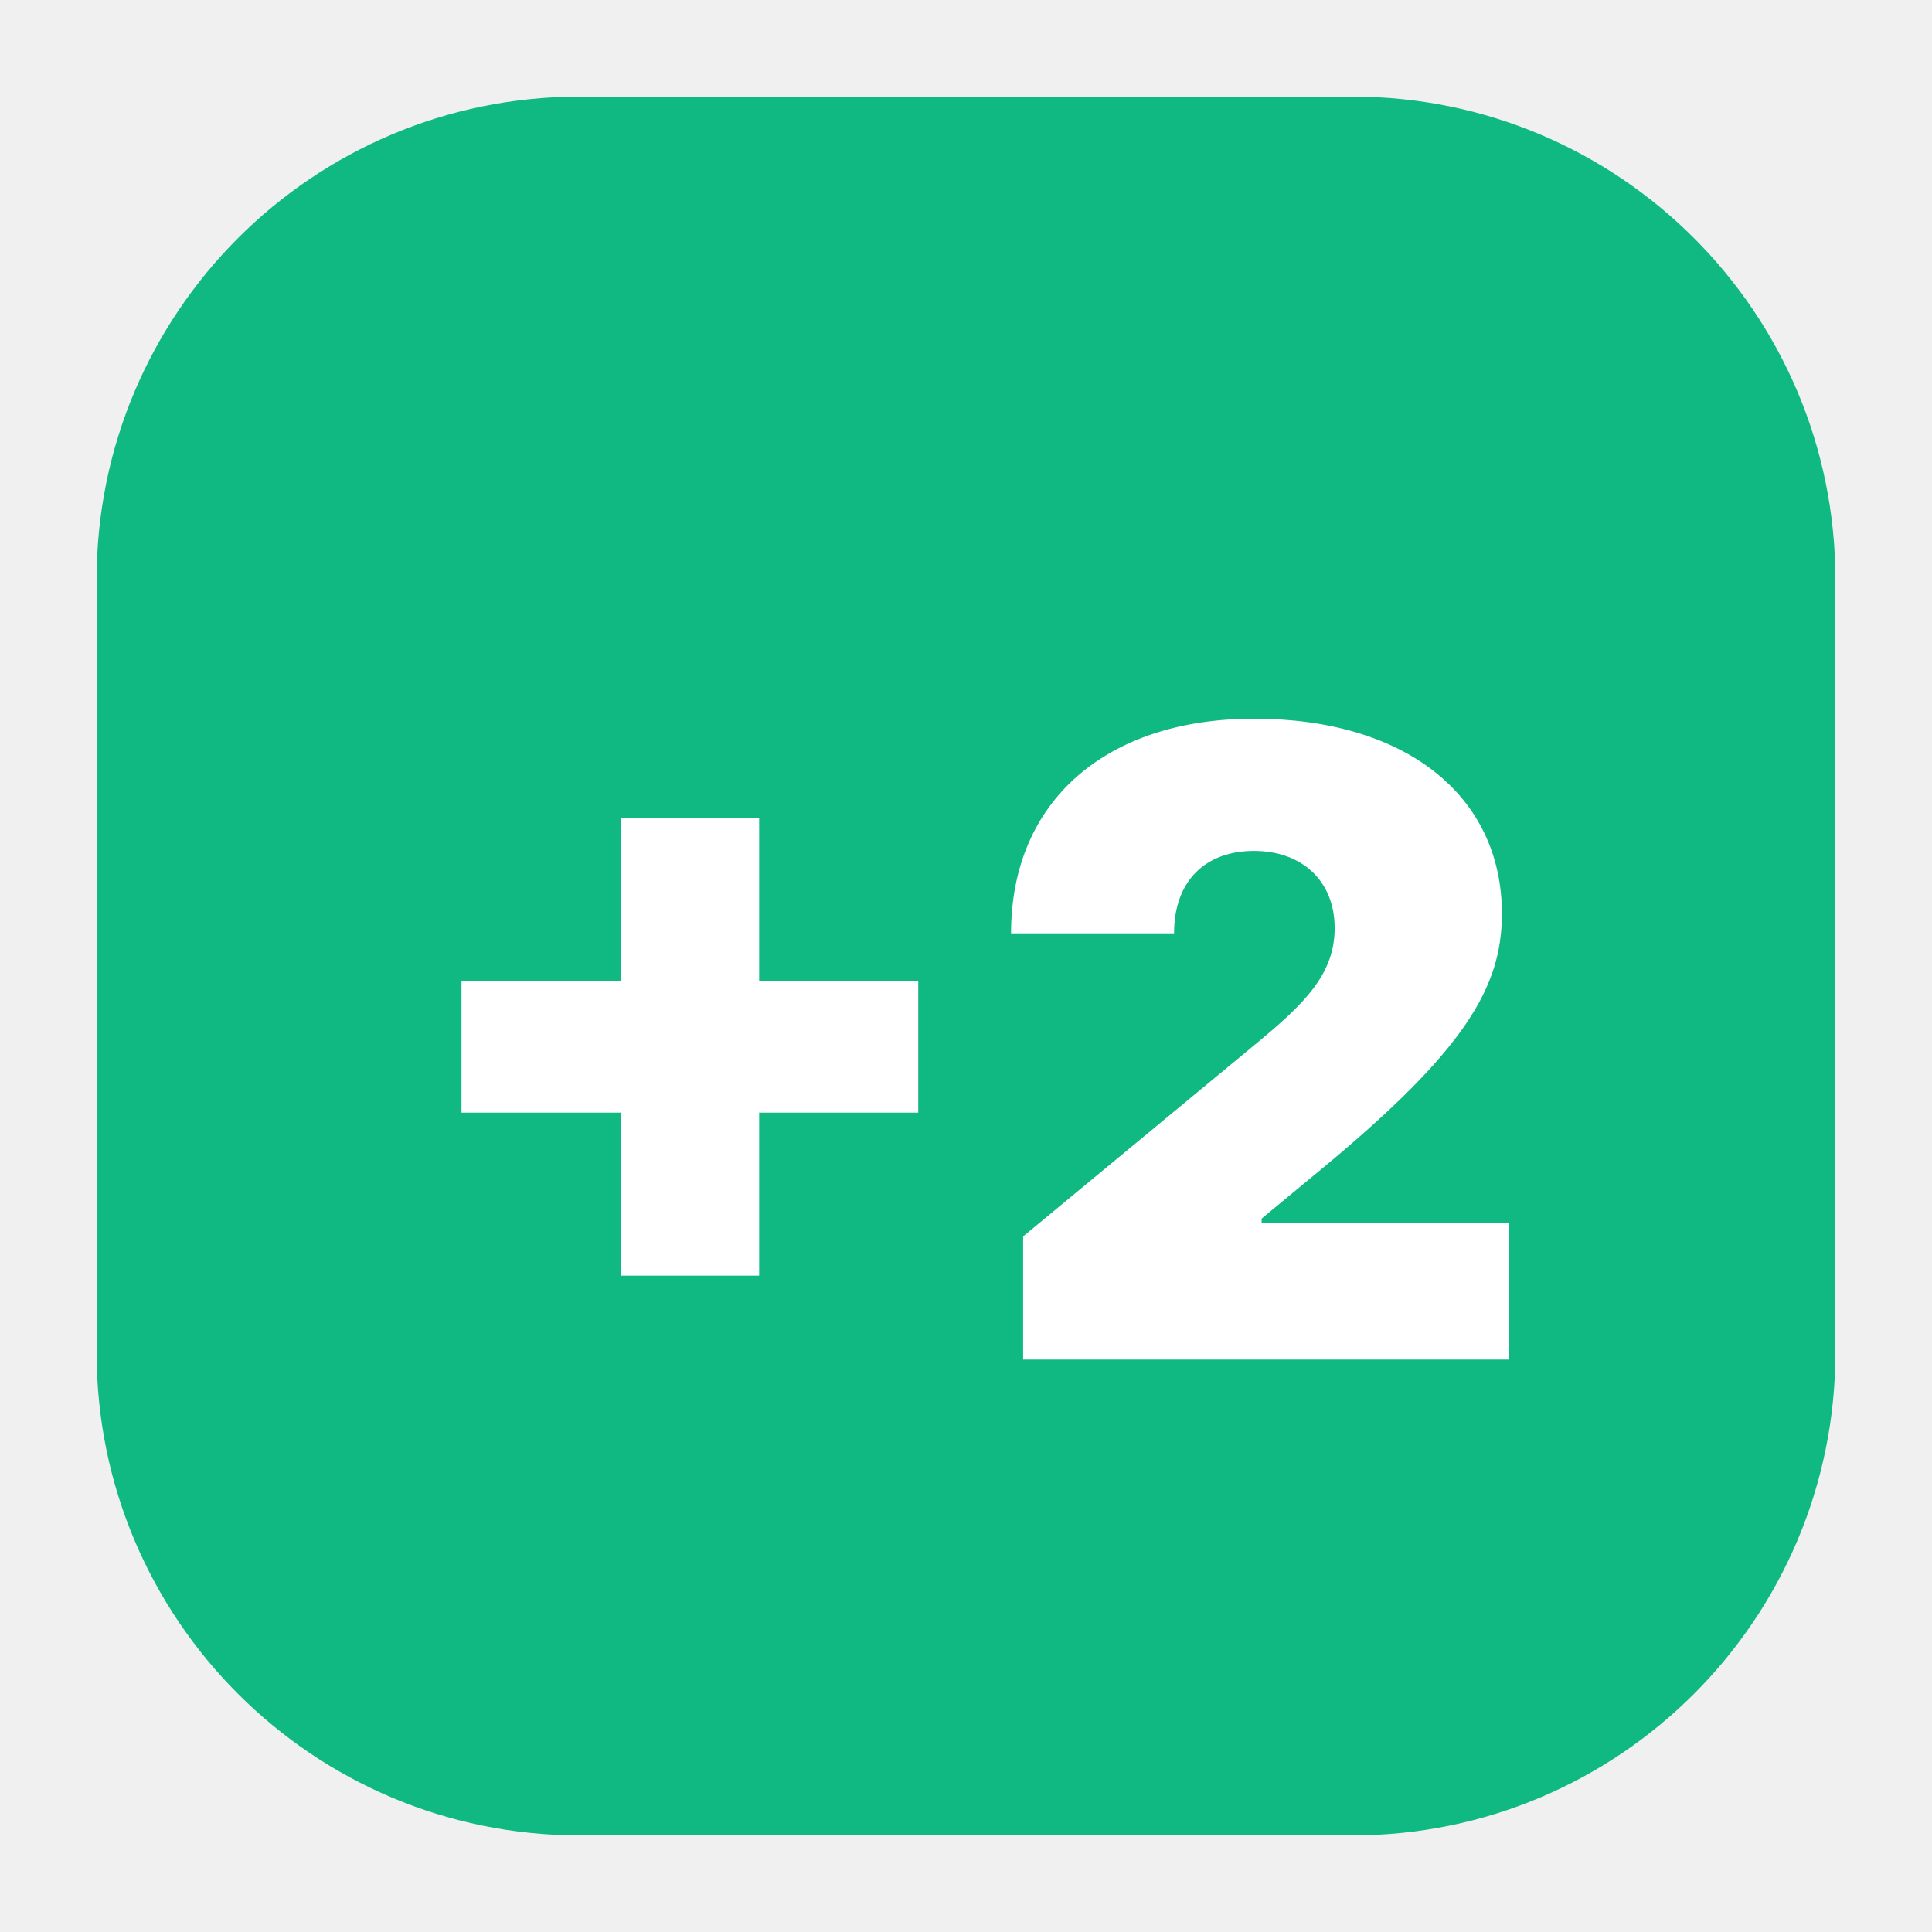
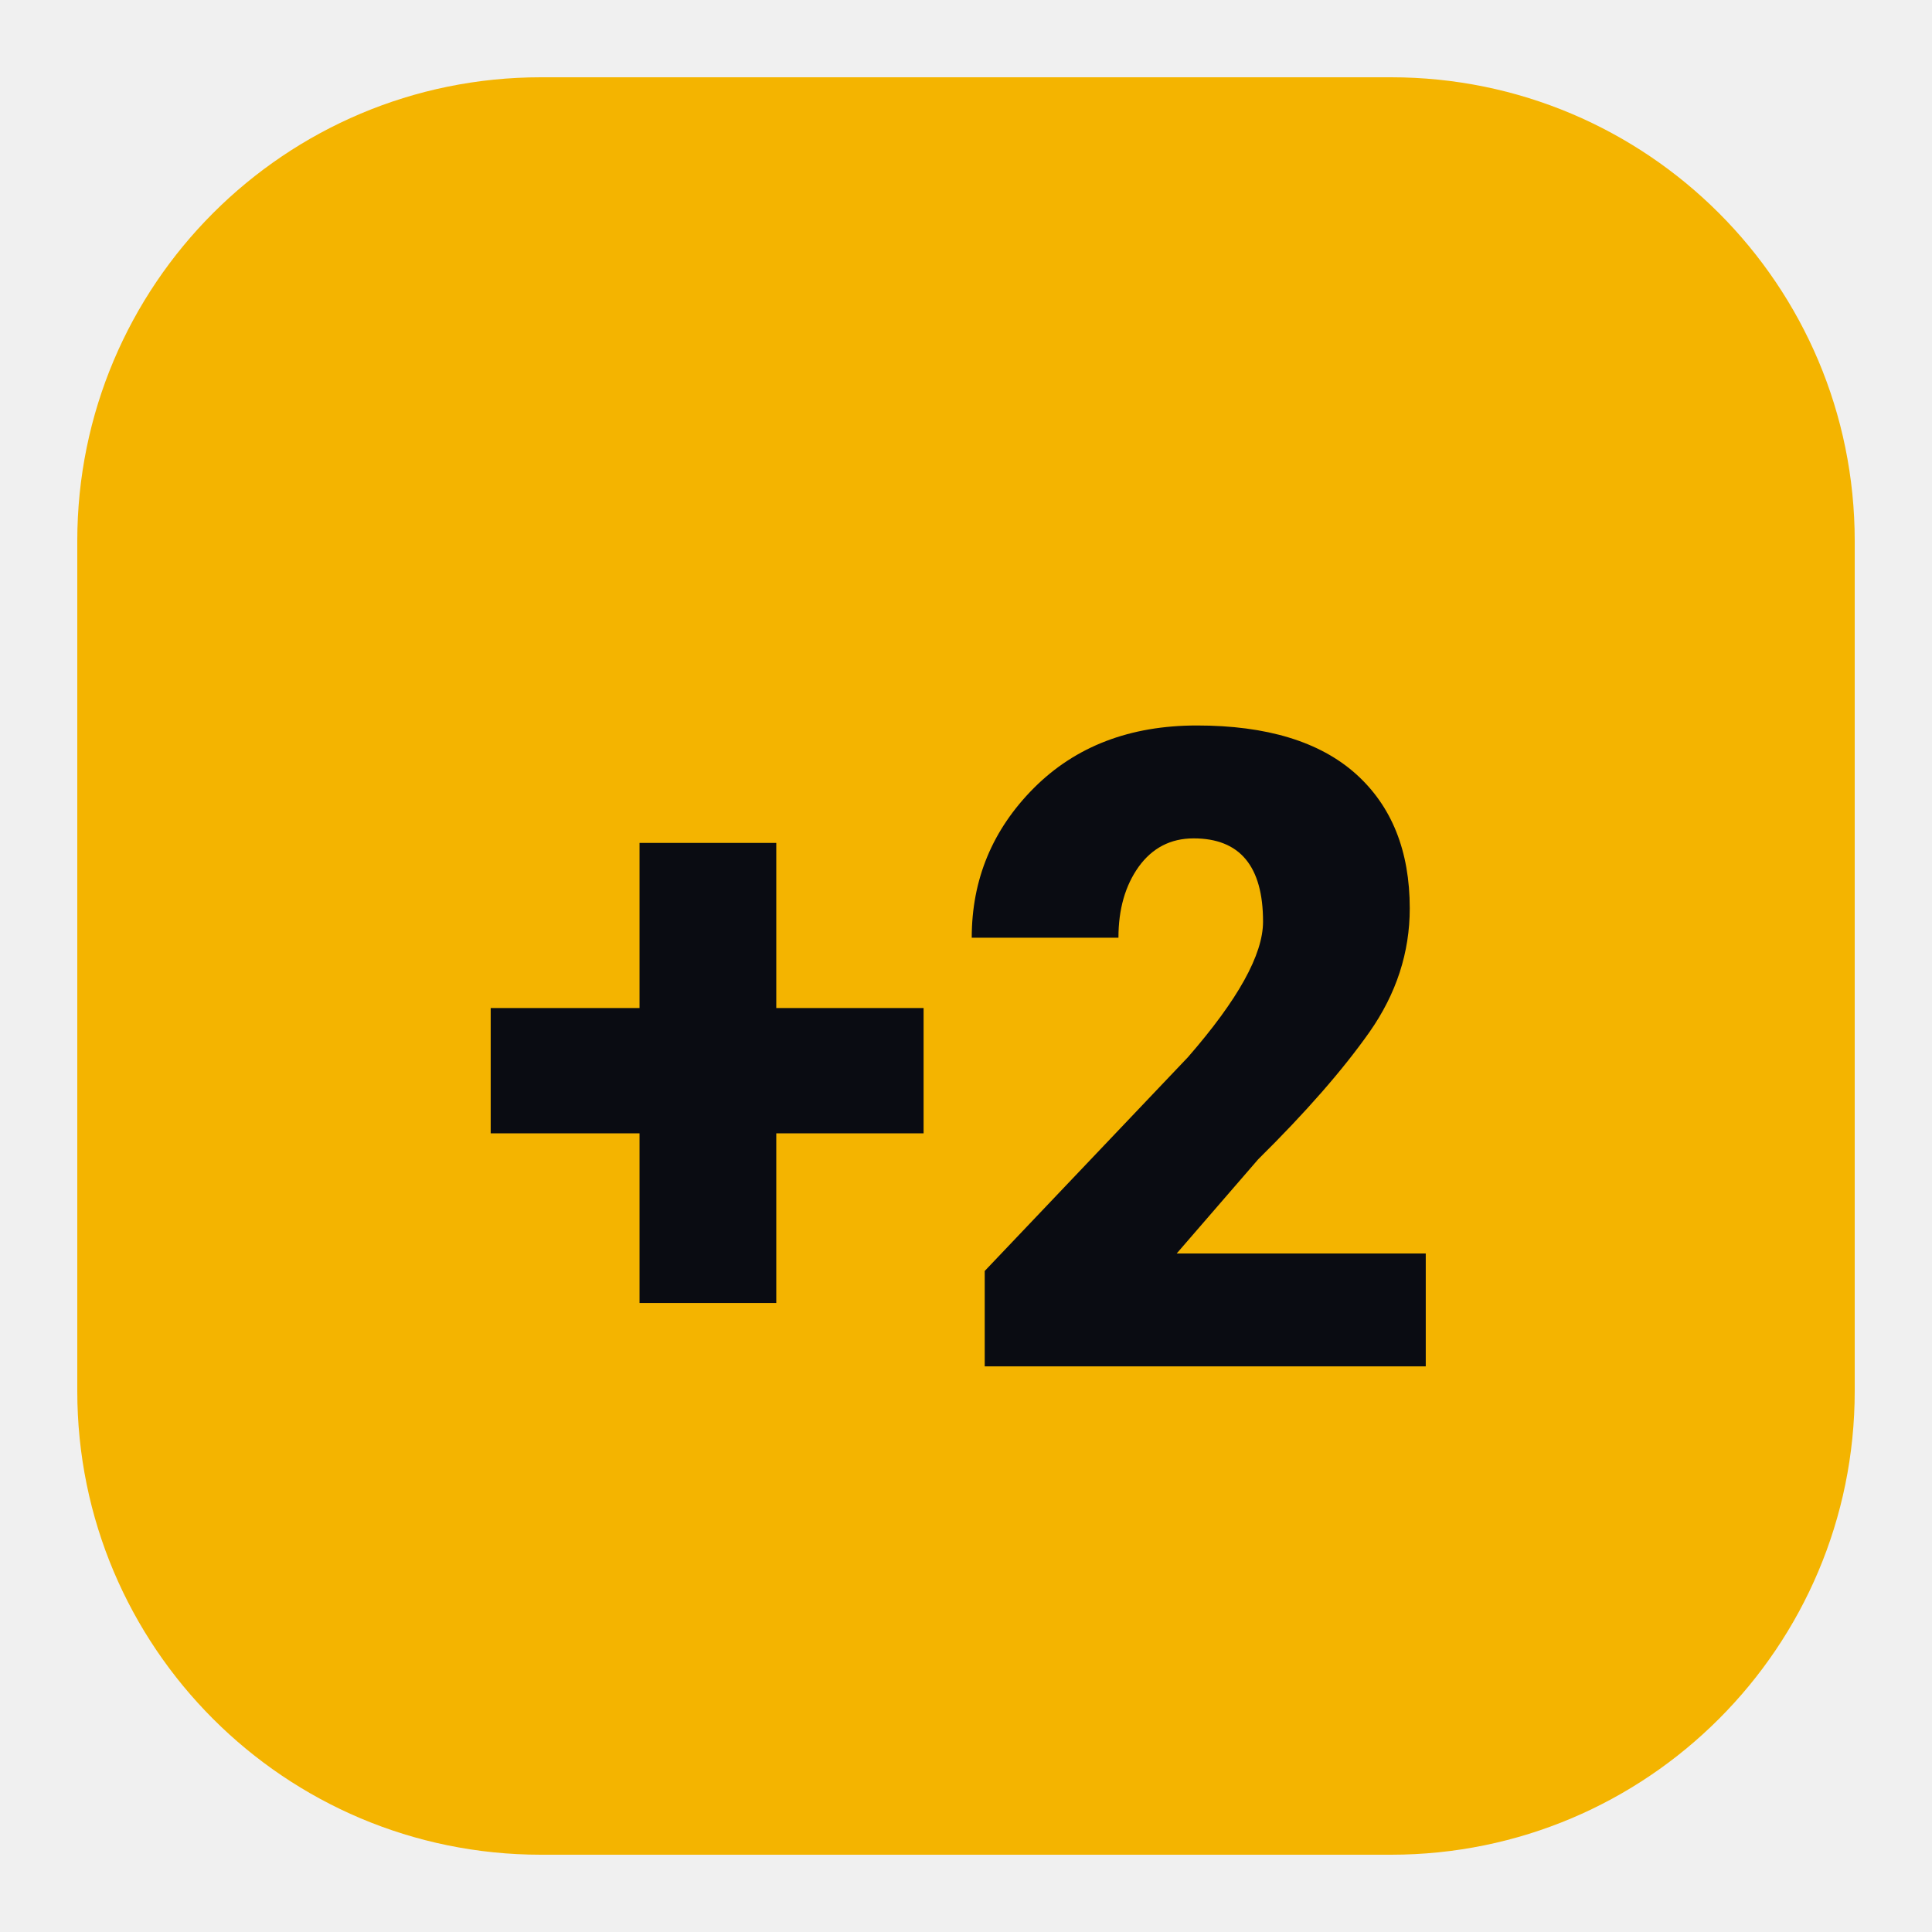
<svg xmlns="http://www.w3.org/2000/svg" viewBox="0 0 100 100">
-   <rect x="5" y="5" width="90" height="90" rx="25" fill="#10b981" />
-   <text x="50" y="54" font-family="system-ui, -apple-system, sans-serif" font-size="45" font-weight="900" fill="white" text-anchor="middle" dominant-baseline="central">+2</text>
+   <rect x="4" y="4" width="92" height="92" rx="24" fill="#F4B400" />
+   <text x="50" y="55" font-family="system-ui, -apple-system, BlinkMacSystemFont, 'Segoe UI', Roboto, sans-serif" font-size="46" font-weight="900" fill="#0A0C12" text-anchor="middle" dominant-baseline="central">+2</text>
</svg>
